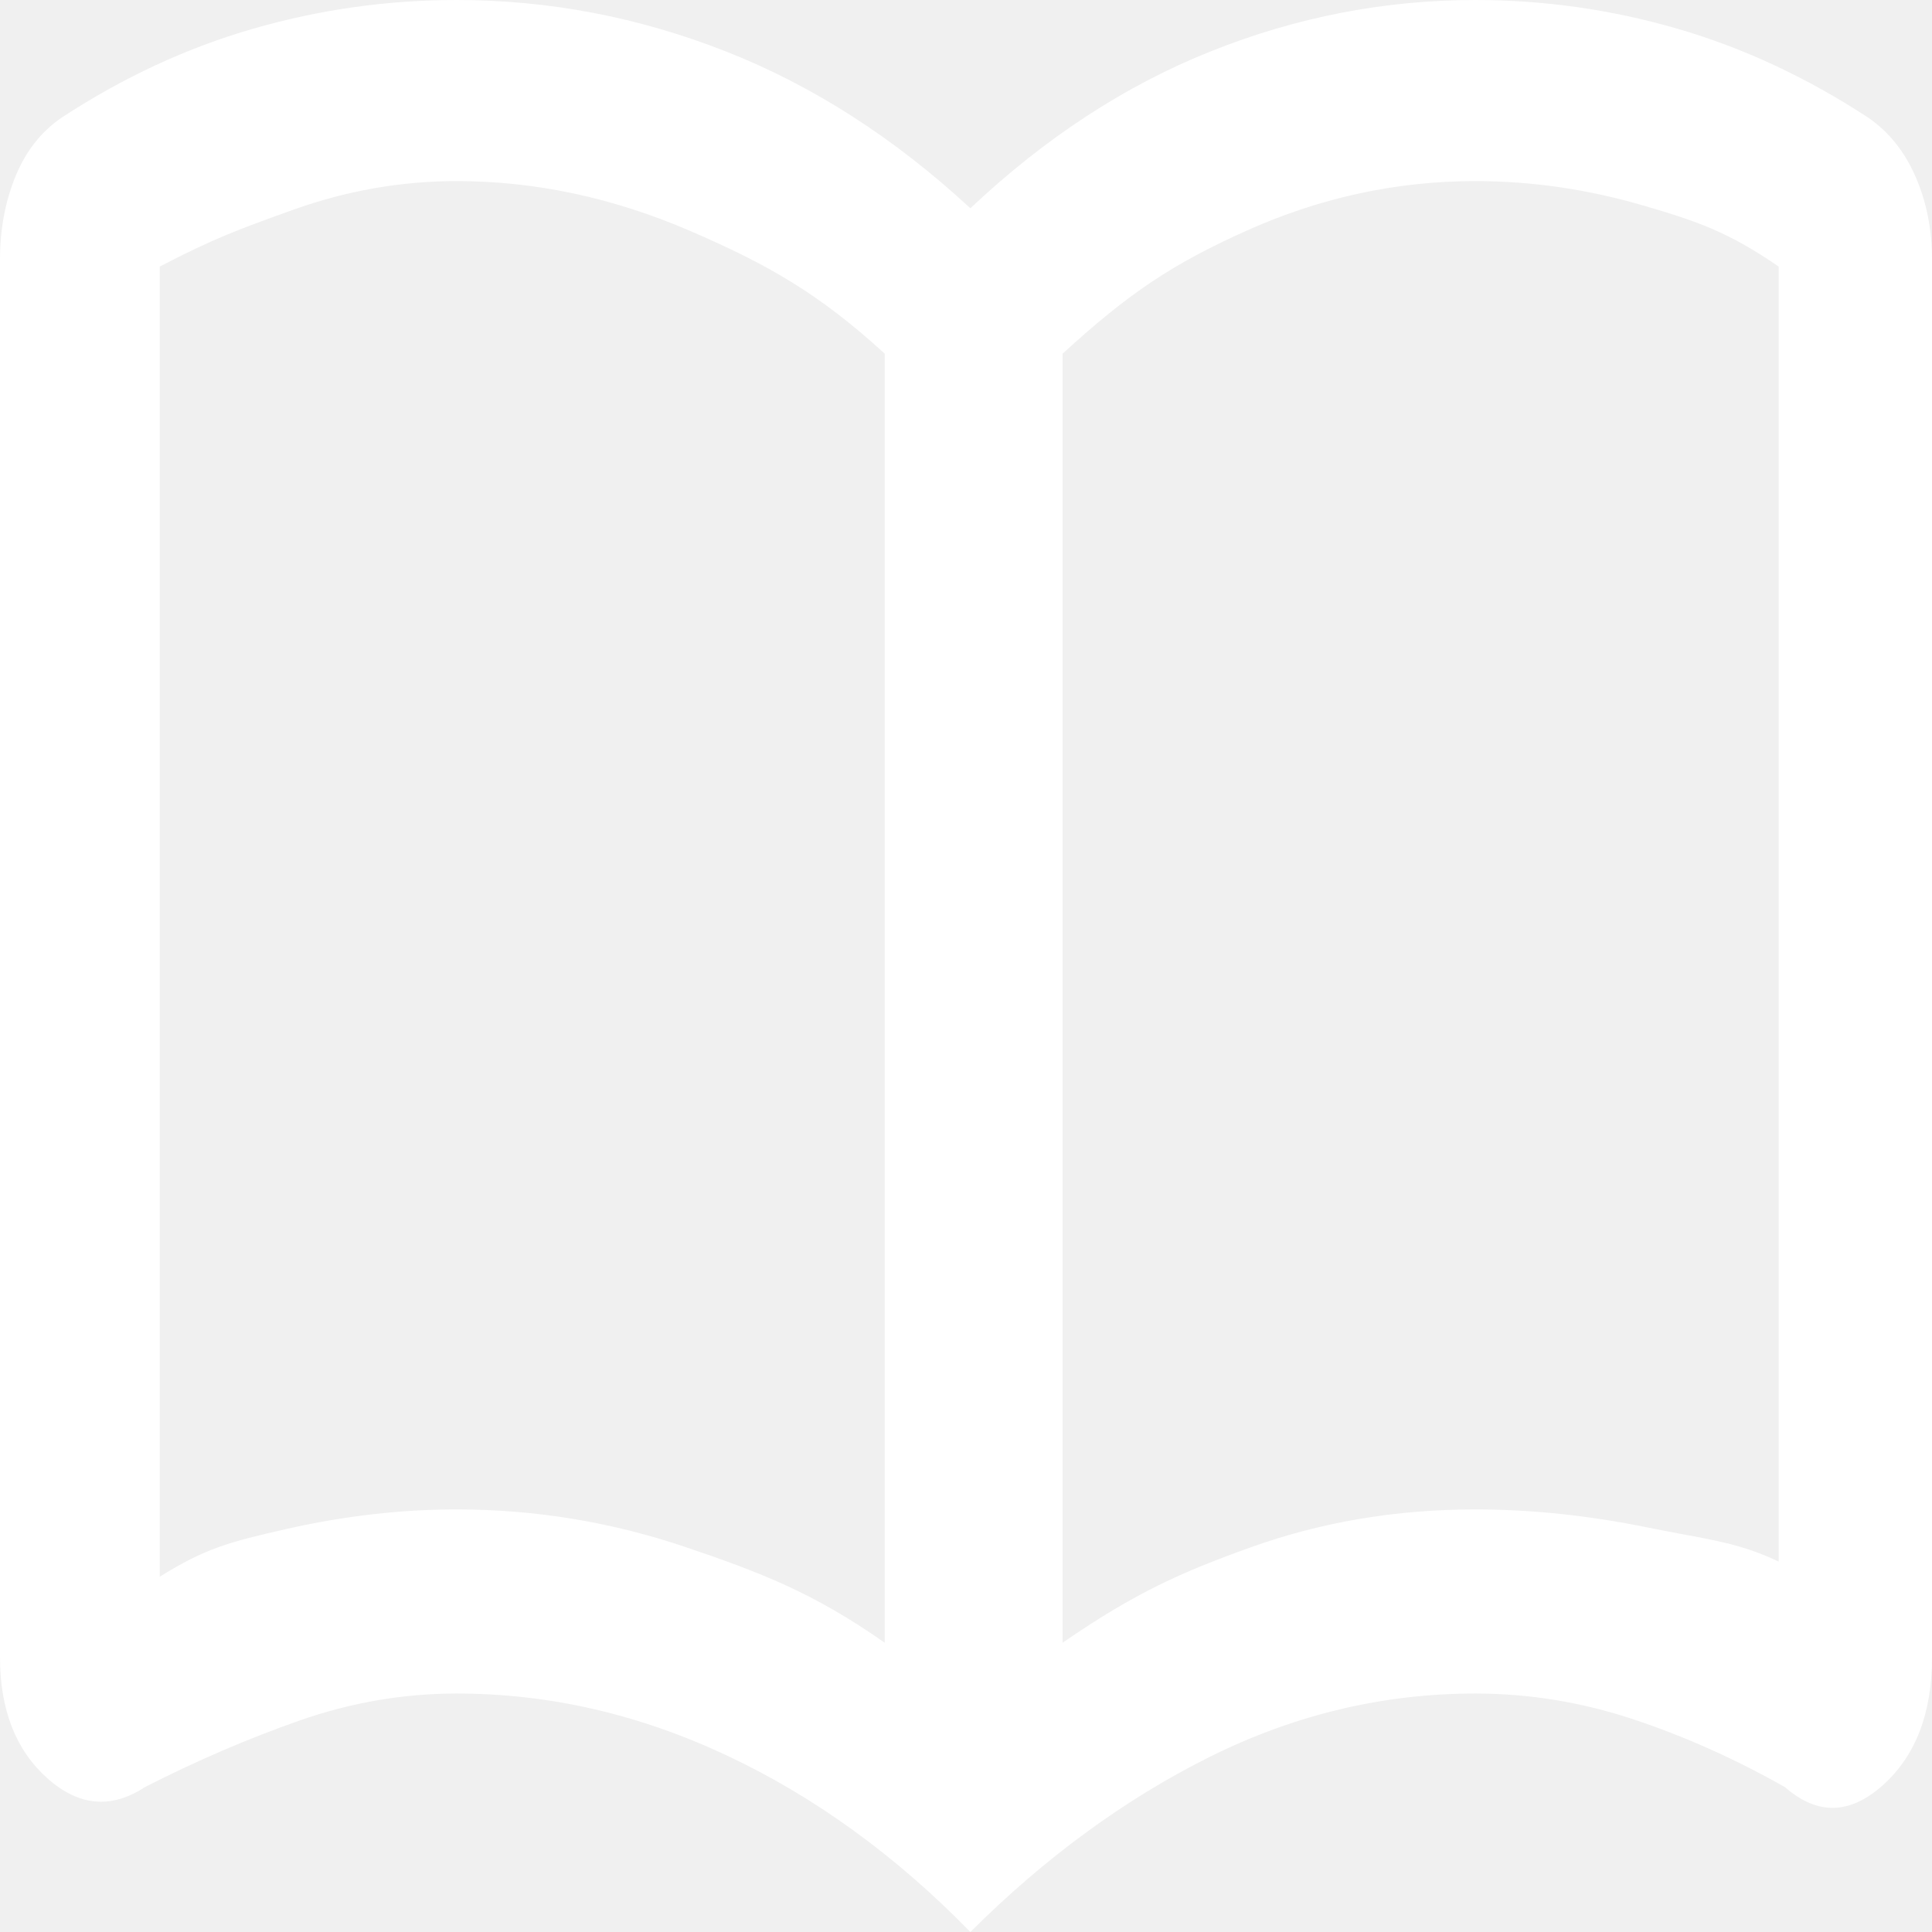
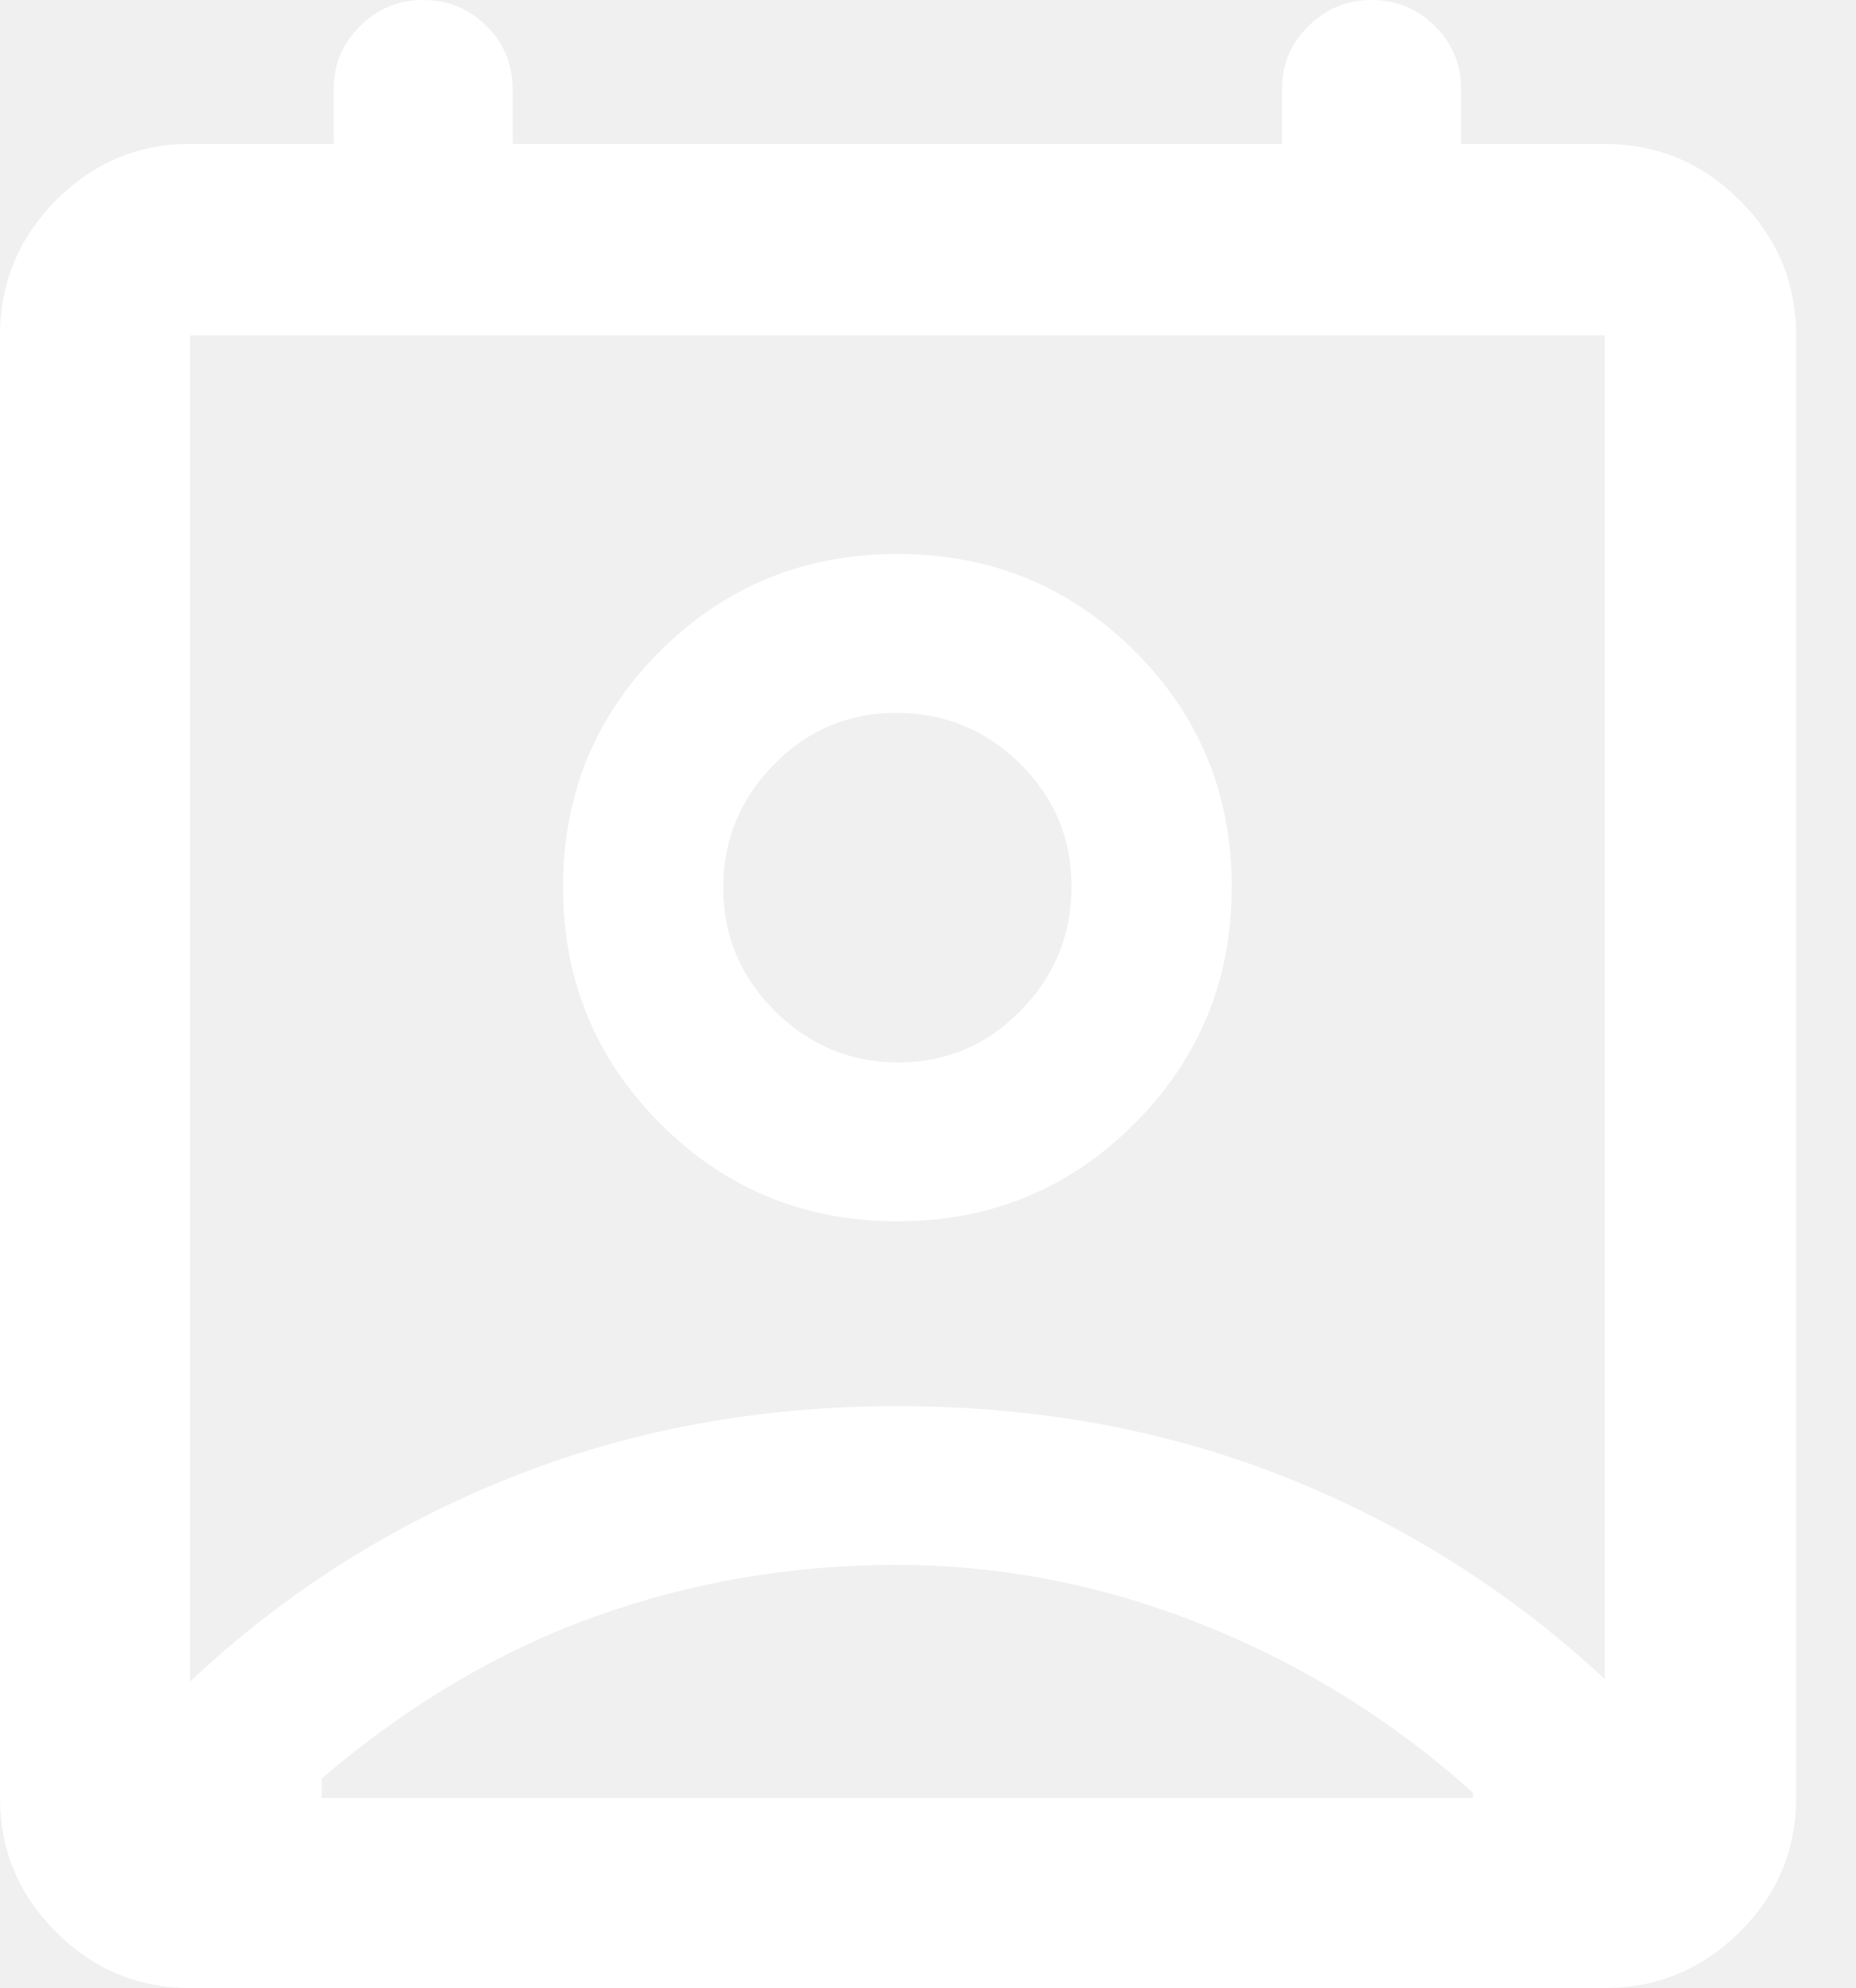
- <svg xmlns="http://www.w3.org/2000/svg" width="30" height="30" viewBox="0 0 30 30" fill="none">
-   <path d="M7.091 23.438C8.308 23.438 9.493 23.633 10.646 24.023C11.799 24.414 12.624 24.727 13.738 25.508V5.492C12.715 4.555 11.913 4.102 10.717 3.586C9.522 3.07 8.313 2.812 7.091 2.812C6.227 2.812 5.381 2.961 4.551 3.258C3.722 3.555 3.322 3.701 2.481 4.139V24.483C3.185 24.045 3.551 23.945 4.449 23.742C5.347 23.539 6.227 23.438 7.091 23.438ZM16.5 25.508C17.636 24.727 18.341 24.414 19.432 24.023C20.523 23.633 21.682 23.438 22.909 23.438C23.773 23.438 24.665 23.531 25.585 23.719C26.506 23.906 26.959 23.936 27.619 24.248V4.139C26.846 3.608 26.366 3.438 25.506 3.188C24.646 2.938 23.781 2.812 22.909 2.812C21.682 2.812 20.494 3.07 19.347 3.586C18.199 4.102 17.523 4.555 16.5 5.492V25.508ZM15.068 30C13.909 28.812 12.648 27.898 11.284 27.258C9.92 26.617 8.523 26.297 7.091 26.297C6.261 26.297 5.445 26.438 4.644 26.719C3.844 27 3.045 27.344 2.25 27.75C1.725 28.094 1.219 28.047 0.731 27.609C0.244 27.172 0 26.547 0 25.734V4.031C0 3.562 0.08 3.133 0.239 2.742C0.398 2.352 0.636 2.047 0.955 1.828C1.909 1.203 2.902 0.742 3.934 0.445C4.966 0.148 6.018 0 7.091 0C8.523 0 9.915 0.266 11.267 0.797C12.619 1.328 13.886 2.141 15.068 3.234C16.227 2.141 17.472 1.328 18.801 0.797C20.131 0.266 21.5 0 22.909 0C23.974 0 25.019 0.148 26.043 0.445C27.067 0.742 28.057 1.203 29.011 1.828C29.329 2.047 29.574 2.352 29.744 2.742C29.915 3.133 30 3.562 30 4.031V25.734C30 26.606 29.744 27.269 29.233 27.724C28.722 28.179 28.216 28.188 27.716 27.75C26.943 27.312 26.157 26.961 25.356 26.695C24.555 26.43 23.739 26.297 22.909 26.297C21.477 26.297 20.102 26.625 18.784 27.281C17.466 27.938 16.227 28.844 15.068 30Z" fill="white" />
+ <svg xmlns="http://www.w3.org/2000/svg" width="28" height="30" viewBox="0 0 28 30" fill="none">
+   <path d="M13.524 23.615C11.943 23.615 10.429 23.875 8.981 24.394C7.533 24.912 6.158 25.727 4.855 26.837V27.133H22.229V27.054C21.022 25.968 19.665 25.123 18.157 24.52C16.649 23.917 15.104 23.615 13.524 23.615ZM2.867 25.378C4.267 24.057 5.871 23.034 7.68 22.308C9.489 21.582 11.443 21.219 13.542 21.219C15.641 21.219 17.589 21.575 19.386 22.287C21.183 23 22.793 24.016 24.216 25.337V5.06H2.867V25.378ZM13.542 18.43C12.139 18.43 10.948 17.94 9.967 16.959C8.987 15.979 8.497 14.787 8.497 13.385C8.497 11.982 8.987 10.794 9.967 9.82C10.948 8.846 12.139 8.36 13.542 8.36C14.945 8.36 16.136 8.846 17.117 9.82C18.097 10.794 18.587 11.982 18.587 13.385C18.587 14.787 18.097 15.979 17.117 16.959C16.136 17.94 14.945 18.43 13.542 18.43ZM13.555 16.033C14.278 16.033 14.894 15.772 15.404 15.25C15.915 14.728 16.17 14.104 16.17 13.377C16.17 12.651 15.91 12.033 15.391 11.522C14.872 11.012 14.251 10.757 13.529 10.757C12.806 10.757 12.19 11.016 11.68 11.535C11.169 12.055 10.914 12.676 10.914 13.398C10.914 14.12 11.174 14.74 11.693 15.257C12.212 15.774 12.833 16.033 13.555 16.033ZM2.867 30C2.083 30 1.409 29.718 0.845 29.155C0.282 28.591 0 27.917 0 27.133V5.06C0 4.27 0.282 3.591 0.845 3.023C1.409 2.456 2.083 2.172 2.867 2.172H5.036V1.342C5.036 0.971 5.169 0.655 5.434 0.393C5.7 0.131 6.016 0 6.382 0C6.759 0 7.079 0.131 7.342 0.393C7.605 0.655 7.736 0.971 7.736 1.342V2.172H19.347V1.342C19.347 0.971 19.48 0.655 19.746 0.393C20.011 0.131 20.327 0 20.694 0C21.07 0 21.39 0.131 21.653 0.393C21.916 0.655 22.048 0.971 22.048 1.342V2.172H24.216C25.007 2.172 25.685 2.456 26.253 3.023C26.821 3.591 27.104 4.27 27.104 5.06V27.133C27.104 27.917 26.821 28.591 26.253 29.155C25.685 29.718 25.007 30 24.216 30H2.867ZM13.542 27.133H22.229H4.855H13.542Z" fill="white" />
</svg>
